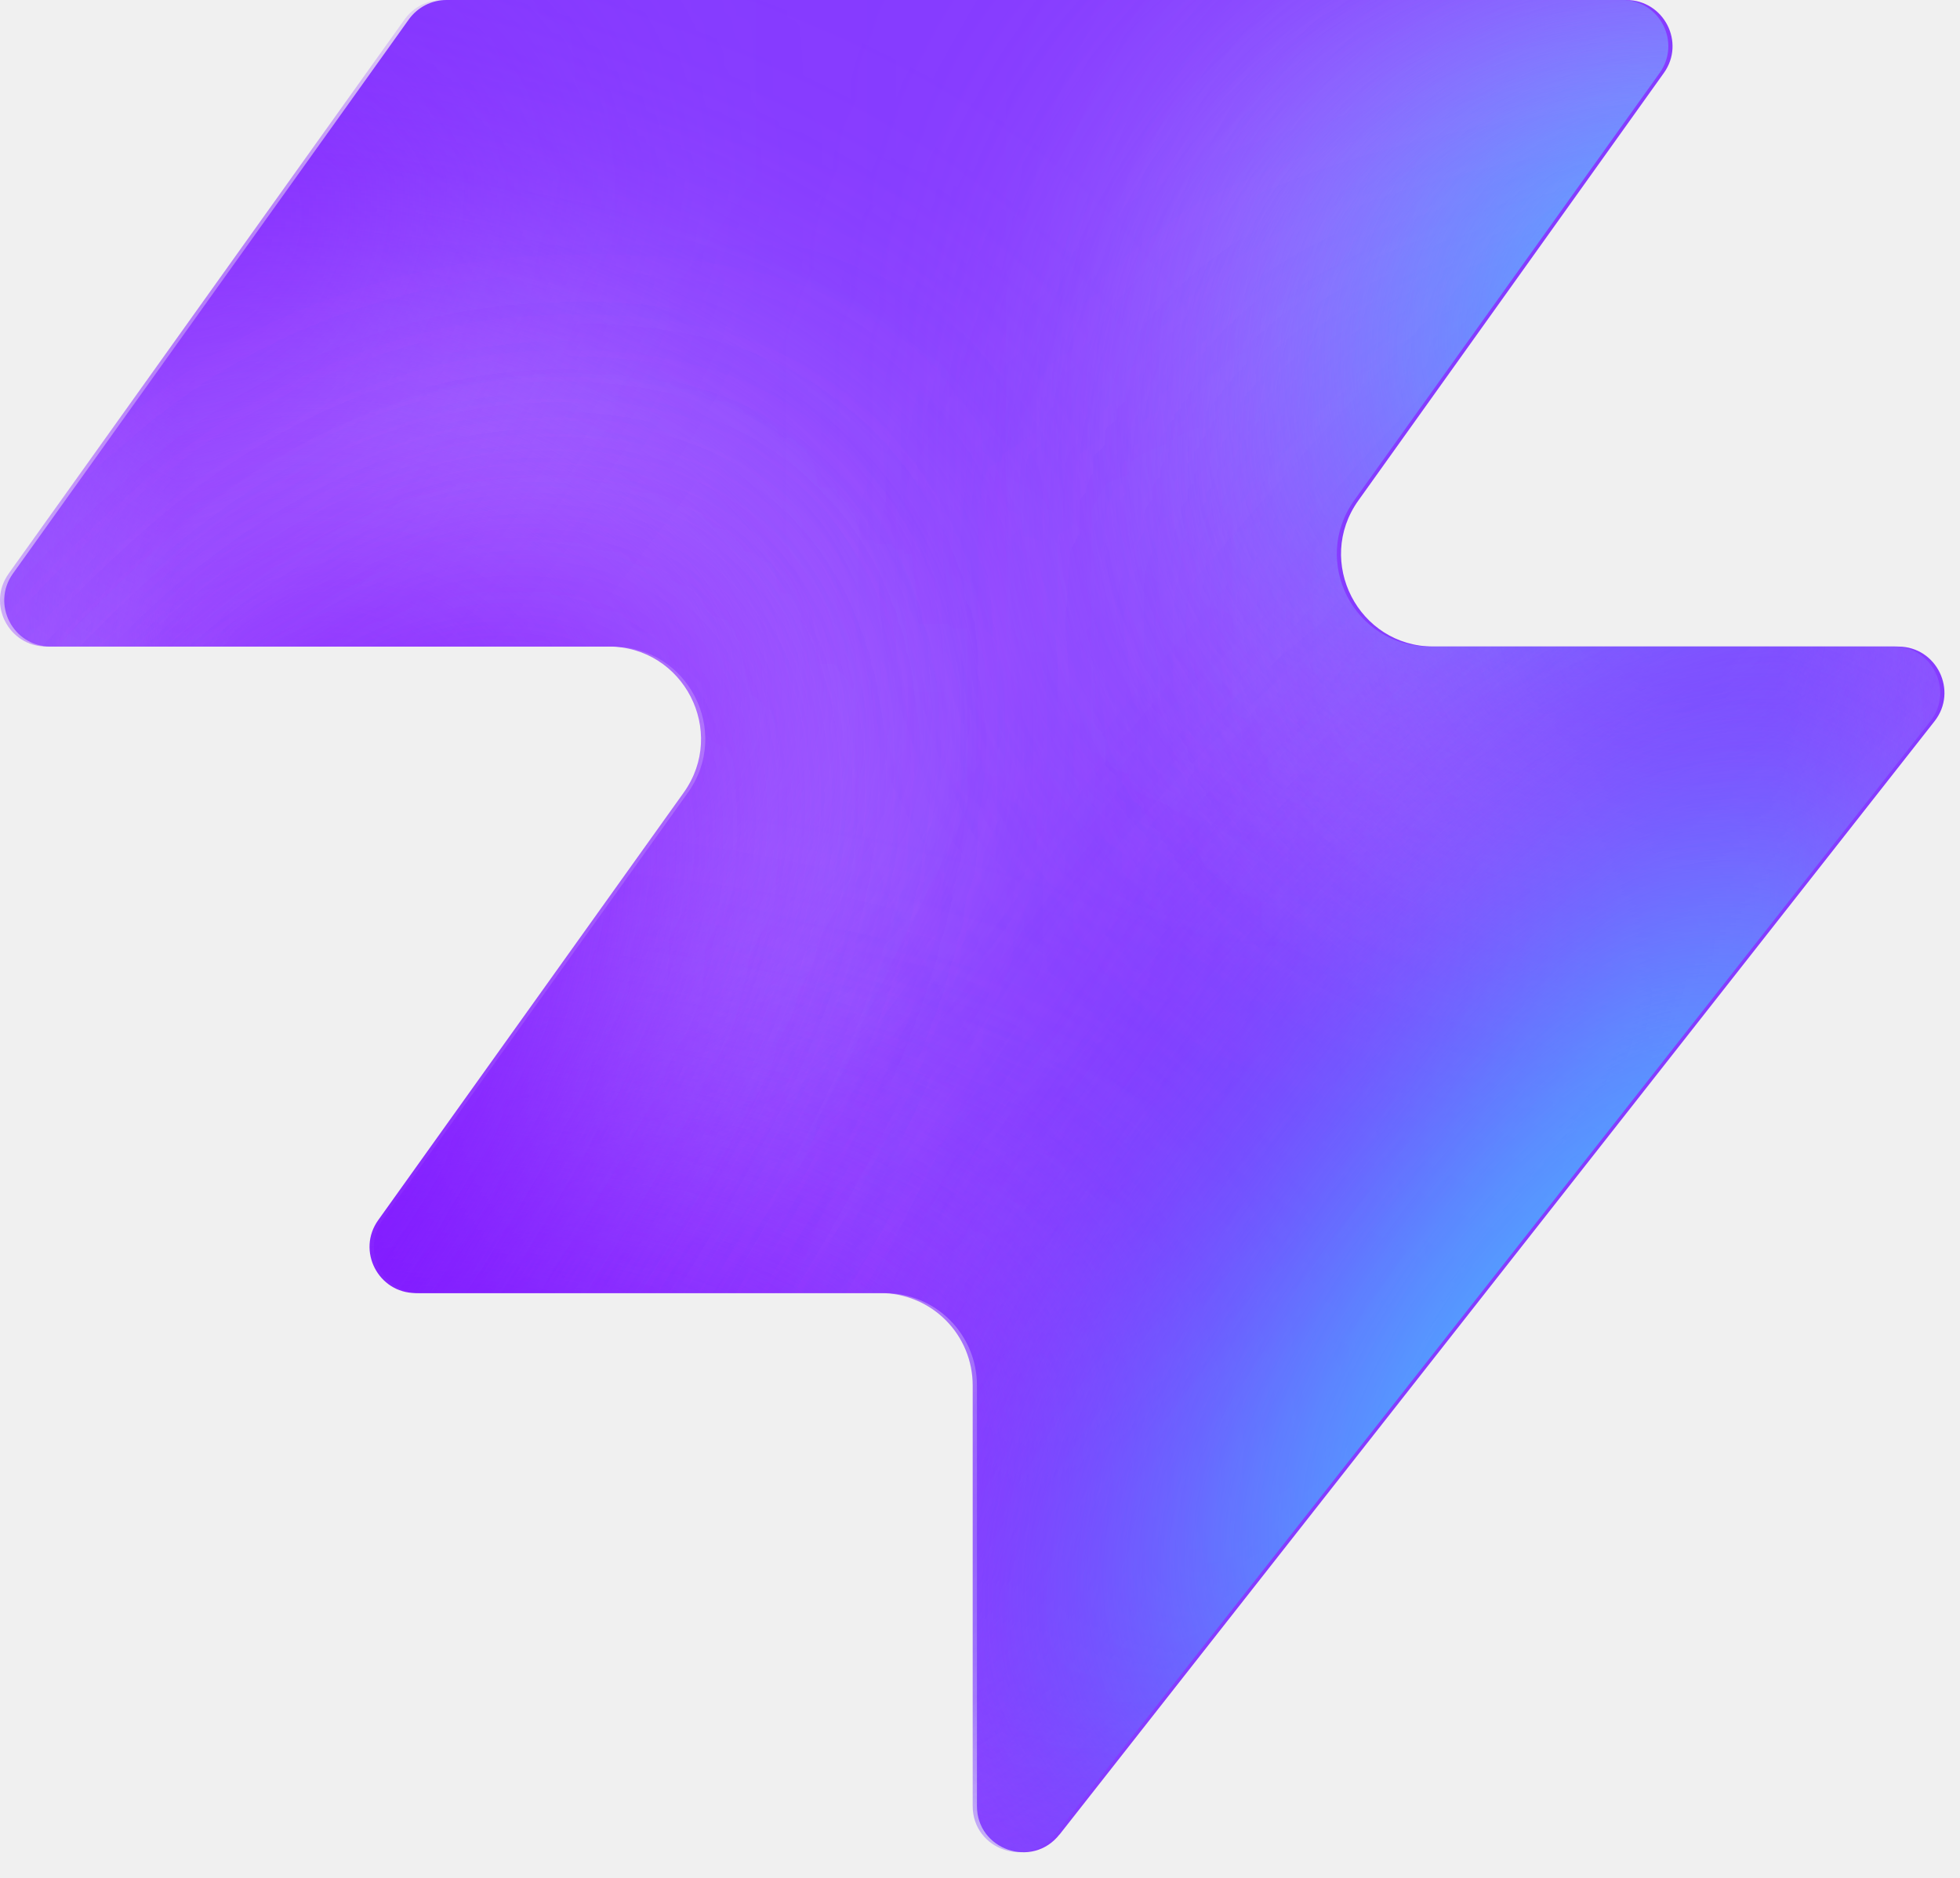
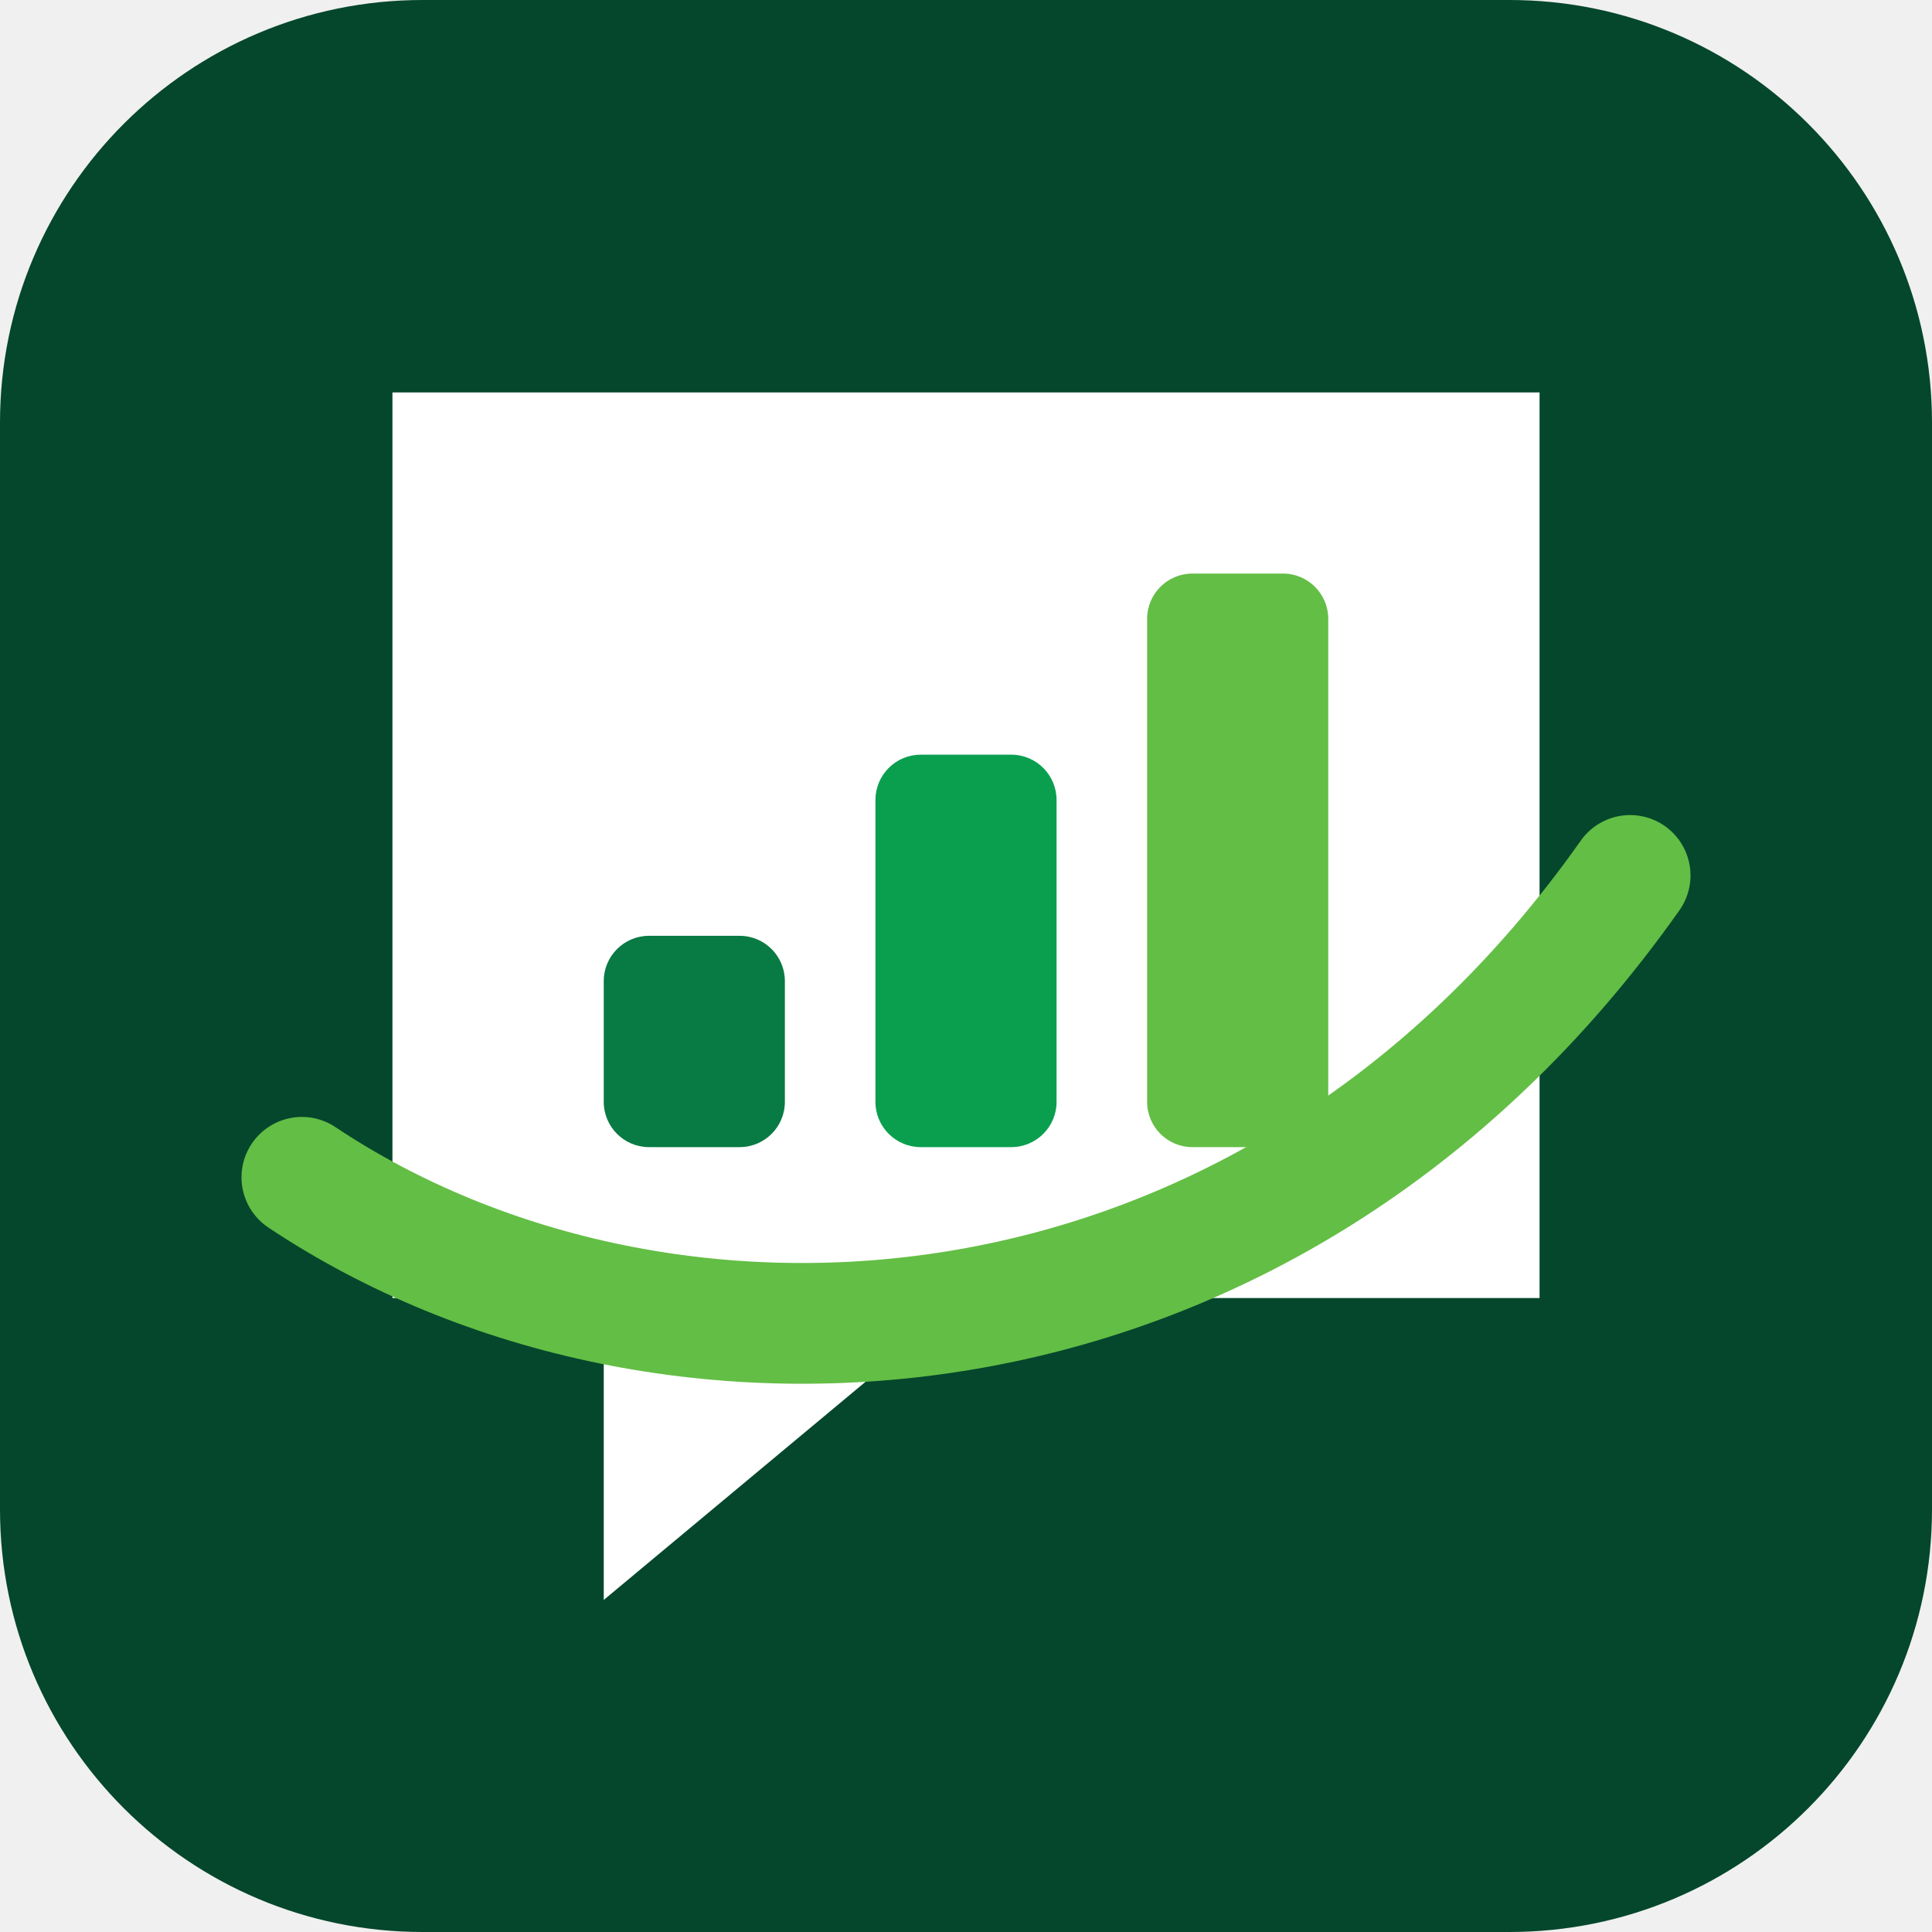
- <svg xmlns="http://www.w3.org/2000/svg" width="48" height="46" fill="none" viewBox="0 0 48 46">
-   <path fill="#863bff" d="M25.946 44.938c-.664.845-2.021.375-2.021-.698V33.937a2.26 2.26 0 0 0-2.262-2.262H10.287c-.92 0-1.456-1.04-.92-1.788l7.48-10.471c1.07-1.497 0-3.578-1.842-3.578H1.237c-.92 0-1.456-1.04-.92-1.788L10.013.474c.214-.297.556-.474.92-.474h28.894c.92 0 1.456 1.04.92 1.788l-7.48 10.471c-1.07 1.498 0 3.579 1.842 3.579h11.377c.943 0 1.473 1.088.89 1.83L25.947 44.94z" style="fill:#863bff;fill:color(display-p3 .525 .23 1);fill-opacity:1" />
-   <mask id="a" width="48" height="46" x="0" y="0" maskUnits="userSpaceOnUse" style="mask-type:alpha">
-     <path fill="#000" d="M25.842 44.938c-.664.844-2.021.375-2.021-.698V33.937a2.26 2.26 0 0 0-2.262-2.262H10.183c-.92 0-1.456-1.04-.92-1.788l7.48-10.471c1.07-1.498 0-3.579-1.842-3.579H1.133c-.92 0-1.456-1.04-.92-1.787L9.91.473c.214-.297.556-.474.92-.474h28.894c.92 0 1.456 1.04.92 1.788l-7.48 10.471c-1.07 1.498 0 3.578 1.842 3.578h11.377c.943 0 1.473 1.088.89 1.832L25.843 44.94z" style="fill:#000;fill-opacity:1" />
-   </mask>
-   <g mask="url(#a)">
-     <g filter="url(#b)">
-       <ellipse cx="5.508" cy="14.704" fill="#ede6ff" rx="5.508" ry="14.704" style="fill:#ede6ff;fill:color(display-p3 .927 .903 1);fill-opacity:1" transform="matrix(.00324 1 1 -.00324 -4.47 31.516)" />
-     </g>
-     <g filter="url(#c)">
-       <ellipse cx="10.399" cy="29.851" fill="#ede6ff" rx="10.399" ry="29.851" style="fill:#ede6ff;fill:color(display-p3 .927 .903 1);fill-opacity:1" transform="matrix(.00324 1 1 -.00324 -39.328 7.883)" />
-     </g>
-     <g filter="url(#d)">
-       <ellipse cx="5.508" cy="30.487" fill="#7e14ff" rx="5.508" ry="30.487" style="fill:#7e14ff;fill:color(display-p3 .492 .077 1);fill-opacity:1" transform="rotate(89.814 -25.913 -14.639)scale(1 -1)" />
-     </g>
-     <g filter="url(#e)">
-       <ellipse cx="5.508" cy="30.599" fill="#7e14ff" rx="5.508" ry="30.599" style="fill:#7e14ff;fill:color(display-p3 .492 .077 1);fill-opacity:1" transform="rotate(89.814 -32.644 -3.334)scale(1 -1)" />
-     </g>
-     <g filter="url(#f)">
-       <ellipse cx="5.508" cy="30.599" fill="#7e14ff" rx="5.508" ry="30.599" style="fill:#7e14ff;fill:color(display-p3 .492 .077 1);fill-opacity:1" transform="matrix(.00324 1 1 -.00324 -34.34 30.47)" />
-     </g>
-     <g filter="url(#g)">
-       <ellipse cx="14.072" cy="22.078" fill="#ede6ff" rx="14.072" ry="22.078" style="fill:#ede6ff;fill:color(display-p3 .927 .903 1);fill-opacity:1" transform="rotate(93.35 24.506 48.493)scale(-1 1)" />
-     </g>
-     <g filter="url(#h)">
-       <ellipse cx="3.47" cy="21.501" fill="#7e14ff" rx="3.47" ry="21.501" style="fill:#7e14ff;fill:color(display-p3 .492 .077 1);fill-opacity:1" transform="rotate(89.009 28.708 47.59)scale(-1 1)" />
-     </g>
-     <g filter="url(#i)">
-       <ellipse cx="3.47" cy="21.501" fill="#7e14ff" rx="3.47" ry="21.501" style="fill:#7e14ff;fill:color(display-p3 .492 .077 1);fill-opacity:1" transform="rotate(89.009 28.708 47.59)scale(-1 1)" />
-     </g>
-     <g filter="url(#j)">
-       <ellipse cx=".387" cy="8.972" fill="#7e14ff" rx="4.407" ry="29.108" style="fill:#7e14ff;fill:color(display-p3 .492 .077 1);fill-opacity:1" transform="rotate(39.51 .387 8.972)" />
-     </g>
-     <g filter="url(#k)">
-       <ellipse cx="47.523" cy="-6.092" fill="#7e14ff" rx="4.407" ry="29.108" style="fill:#7e14ff;fill:color(display-p3 .492 .077 1);fill-opacity:1" transform="rotate(37.892 47.523 -6.092)" />
-     </g>
-     <g filter="url(#l)">
-       <ellipse cx="41.412" cy="6.333" fill="#47bfff" rx="5.971" ry="9.665" style="fill:#47bfff;fill:color(display-p3 .28 .748 1);fill-opacity:1" transform="rotate(37.892 41.412 6.333)" />
-     </g>
-     <g filter="url(#m)">
-       <ellipse cx="-1.879" cy="38.332" fill="#7e14ff" rx="4.407" ry="29.108" style="fill:#7e14ff;fill:color(display-p3 .492 .077 1);fill-opacity:1" transform="rotate(37.892 -1.88 38.332)" />
-     </g>
-     <g filter="url(#n)">
-       <ellipse cx="-1.879" cy="38.332" fill="#7e14ff" rx="4.407" ry="29.108" style="fill:#7e14ff;fill:color(display-p3 .492 .077 1);fill-opacity:1" transform="rotate(37.892 -1.88 38.332)" />
-     </g>
-     <g filter="url(#o)">
-       <ellipse cx="35.651" cy="29.907" fill="#7e14ff" rx="4.407" ry="29.108" style="fill:#7e14ff;fill:color(display-p3 .492 .077 1);fill-opacity:1" transform="rotate(37.892 35.651 29.907)" />
-     </g>
-     <g filter="url(#p)">
-       <ellipse cx="38.418" cy="32.4" fill="#47bfff" rx="5.971" ry="15.297" style="fill:#47bfff;fill:color(display-p3 .28 .748 1);fill-opacity:1" transform="rotate(37.892 38.418 32.4)" />
-     </g>
-   </g>
-   <defs>
-     <filter id="b" width="60.045" height="41.654" x="-19.77" y="16.149" color-interpolation-filters="sRGB" filterUnits="userSpaceOnUse">
-       <feFlood flood-opacity="0" result="BackgroundImageFix" />
-       <feBlend in="SourceGraphic" in2="BackgroundImageFix" result="shape" />
-       <feGaussianBlur result="effect1_foregroundBlur_2002_17158" stdDeviation="7.659" />
-     </filter>
-     <filter id="c" width="90.34" height="51.437" x="-54.613" y="-7.533" color-interpolation-filters="sRGB" filterUnits="userSpaceOnUse">
-       <feFlood flood-opacity="0" result="BackgroundImageFix" />
-       <feBlend in="SourceGraphic" in2="BackgroundImageFix" result="shape" />
-       <feGaussianBlur result="effect1_foregroundBlur_2002_17158" stdDeviation="7.659" />
-     </filter>
-     <filter id="d" width="79.355" height="29.4" x="-49.64" y="2.03" color-interpolation-filters="sRGB" filterUnits="userSpaceOnUse">
-       <feFlood flood-opacity="0" result="BackgroundImageFix" />
-       <feBlend in="SourceGraphic" in2="BackgroundImageFix" result="shape" />
-       <feGaussianBlur result="effect1_foregroundBlur_2002_17158" stdDeviation="4.596" />
-     </filter>
-     <filter id="e" width="79.579" height="29.4" x="-45.045" y="20.029" color-interpolation-filters="sRGB" filterUnits="userSpaceOnUse">
-       <feFlood flood-opacity="0" result="BackgroundImageFix" />
-       <feBlend in="SourceGraphic" in2="BackgroundImageFix" result="shape" />
-       <feGaussianBlur result="effect1_foregroundBlur_2002_17158" stdDeviation="4.596" />
-     </filter>
-     <filter id="f" width="79.579" height="29.4" x="-43.513" y="21.178" color-interpolation-filters="sRGB" filterUnits="userSpaceOnUse">
-       <feFlood flood-opacity="0" result="BackgroundImageFix" />
-       <feBlend in="SourceGraphic" in2="BackgroundImageFix" result="shape" />
-       <feGaussianBlur result="effect1_foregroundBlur_2002_17158" stdDeviation="4.596" />
-     </filter>
-     <filter id="g" width="74.749" height="58.852" x="15.756" y="-17.901" color-interpolation-filters="sRGB" filterUnits="userSpaceOnUse">
-       <feFlood flood-opacity="0" result="BackgroundImageFix" />
-       <feBlend in="SourceGraphic" in2="BackgroundImageFix" result="shape" />
-       <feGaussianBlur result="effect1_foregroundBlur_2002_17158" stdDeviation="7.659" />
-     </filter>
-     <filter id="h" width="61.377" height="25.362" x="23.548" y="2.284" color-interpolation-filters="sRGB" filterUnits="userSpaceOnUse">
-       <feFlood flood-opacity="0" result="BackgroundImageFix" />
-       <feBlend in="SourceGraphic" in2="BackgroundImageFix" result="shape" />
-       <feGaussianBlur result="effect1_foregroundBlur_2002_17158" stdDeviation="4.596" />
-     </filter>
-     <filter id="i" width="61.377" height="25.362" x="23.548" y="2.284" color-interpolation-filters="sRGB" filterUnits="userSpaceOnUse">
-       <feFlood flood-opacity="0" result="BackgroundImageFix" />
-       <feBlend in="SourceGraphic" in2="BackgroundImageFix" result="shape" />
-       <feGaussianBlur result="effect1_foregroundBlur_2002_17158" stdDeviation="4.596" />
-     </filter>
-     <filter id="j" width="56.045" height="63.649" x="-27.636" y="-22.853" color-interpolation-filters="sRGB" filterUnits="userSpaceOnUse">
-       <feFlood flood-opacity="0" result="BackgroundImageFix" />
-       <feBlend in="SourceGraphic" in2="BackgroundImageFix" result="shape" />
-       <feGaussianBlur result="effect1_foregroundBlur_2002_17158" stdDeviation="4.596" />
-     </filter>
-     <filter id="k" width="54.814" height="64.646" x="20.116" y="-38.415" color-interpolation-filters="sRGB" filterUnits="userSpaceOnUse">
-       <feFlood flood-opacity="0" result="BackgroundImageFix" />
-       <feBlend in="SourceGraphic" in2="BackgroundImageFix" result="shape" />
-       <feGaussianBlur result="effect1_foregroundBlur_2002_17158" stdDeviation="4.596" />
-     </filter>
-     <filter id="l" width="33.541" height="35.313" x="24.641" y="-11.323" color-interpolation-filters="sRGB" filterUnits="userSpaceOnUse">
-       <feFlood flood-opacity="0" result="BackgroundImageFix" />
-       <feBlend in="SourceGraphic" in2="BackgroundImageFix" result="shape" />
-       <feGaussianBlur result="effect1_foregroundBlur_2002_17158" stdDeviation="4.596" />
-     </filter>
-     <filter id="m" width="54.814" height="64.646" x="-29.286" y="6.009" color-interpolation-filters="sRGB" filterUnits="userSpaceOnUse">
-       <feFlood flood-opacity="0" result="BackgroundImageFix" />
-       <feBlend in="SourceGraphic" in2="BackgroundImageFix" result="shape" />
-       <feGaussianBlur result="effect1_foregroundBlur_2002_17158" stdDeviation="4.596" />
-     </filter>
-     <filter id="n" width="54.814" height="64.646" x="-29.286" y="6.009" color-interpolation-filters="sRGB" filterUnits="userSpaceOnUse">
-       <feFlood flood-opacity="0" result="BackgroundImageFix" />
-       <feBlend in="SourceGraphic" in2="BackgroundImageFix" result="shape" />
-       <feGaussianBlur result="effect1_foregroundBlur_2002_17158" stdDeviation="4.596" />
-     </filter>
-     <filter id="o" width="54.814" height="64.646" x="8.244" y="-2.416" color-interpolation-filters="sRGB" filterUnits="userSpaceOnUse">
-       <feFlood flood-opacity="0" result="BackgroundImageFix" />
-       <feBlend in="SourceGraphic" in2="BackgroundImageFix" result="shape" />
-       <feGaussianBlur result="effect1_foregroundBlur_2002_17158" stdDeviation="4.596" />
-     </filter>
-     <filter id="p" width="39.409" height="43.623" x="18.713" y="10.588" color-interpolation-filters="sRGB" filterUnits="userSpaceOnUse">
-       <feFlood flood-opacity="0" result="BackgroundImageFix" />
-       <feBlend in="SourceGraphic" in2="BackgroundImageFix" result="shape" />
-       <feGaussianBlur result="effect1_foregroundBlur_2002_17158" stdDeviation="4.596" />
-     </filter>
-   </defs>
+ <svg xmlns="http://www.w3.org/2000/svg" viewBox="0 0 64 64">
+   <rect width="64" height="64" rx="14" fill="#04472c" />
+   <path d="M13 13h38v30H32L20 53V43h-7V13Z" fill="#fff" />
+   <rect x="20" y="31" width="6" height="7" rx="1.5" fill="#087a43" />
+   <rect x="29" y="25" width="6" height="13" rx="1.5" fill="#0a9f4f" />
+   <rect x="38" y="19" width="6" height="19" rx="1.5" fill="#63be45" />
+   <path d="M10 39c12 8 32 7 44-10" fill="none" stroke="#63be45" stroke-width="4" stroke-linecap="round" />
</svg>
